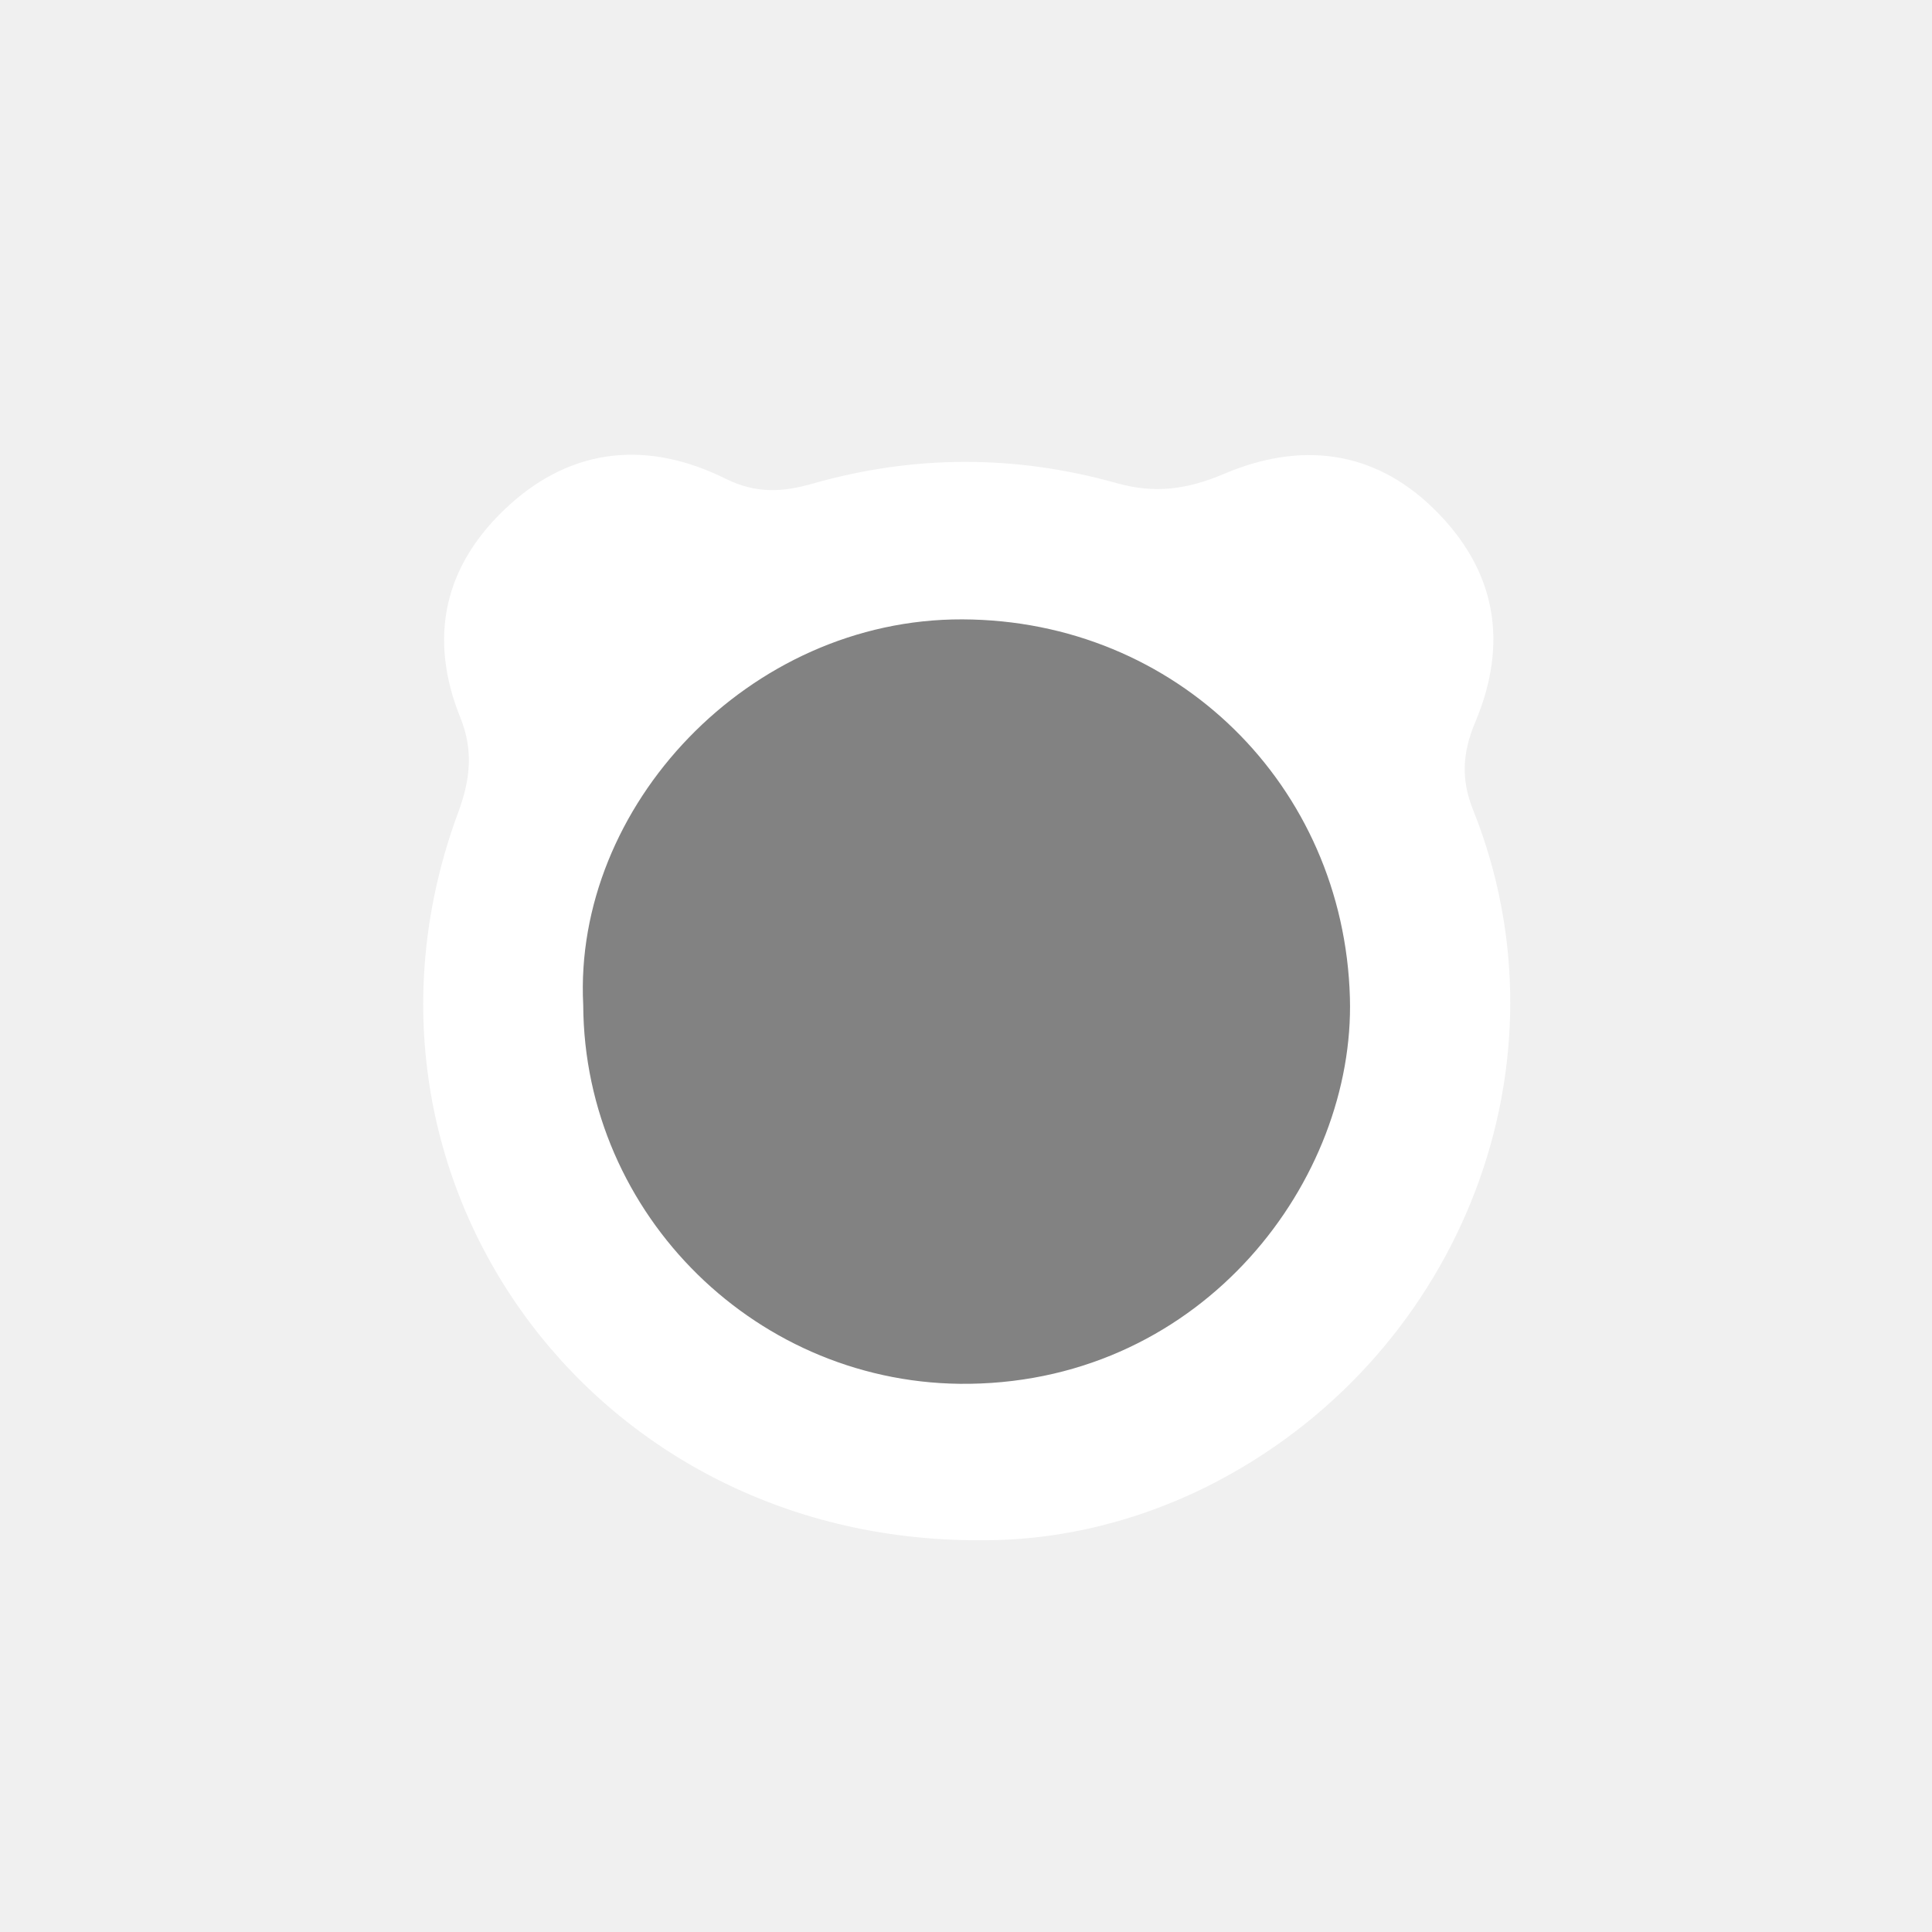
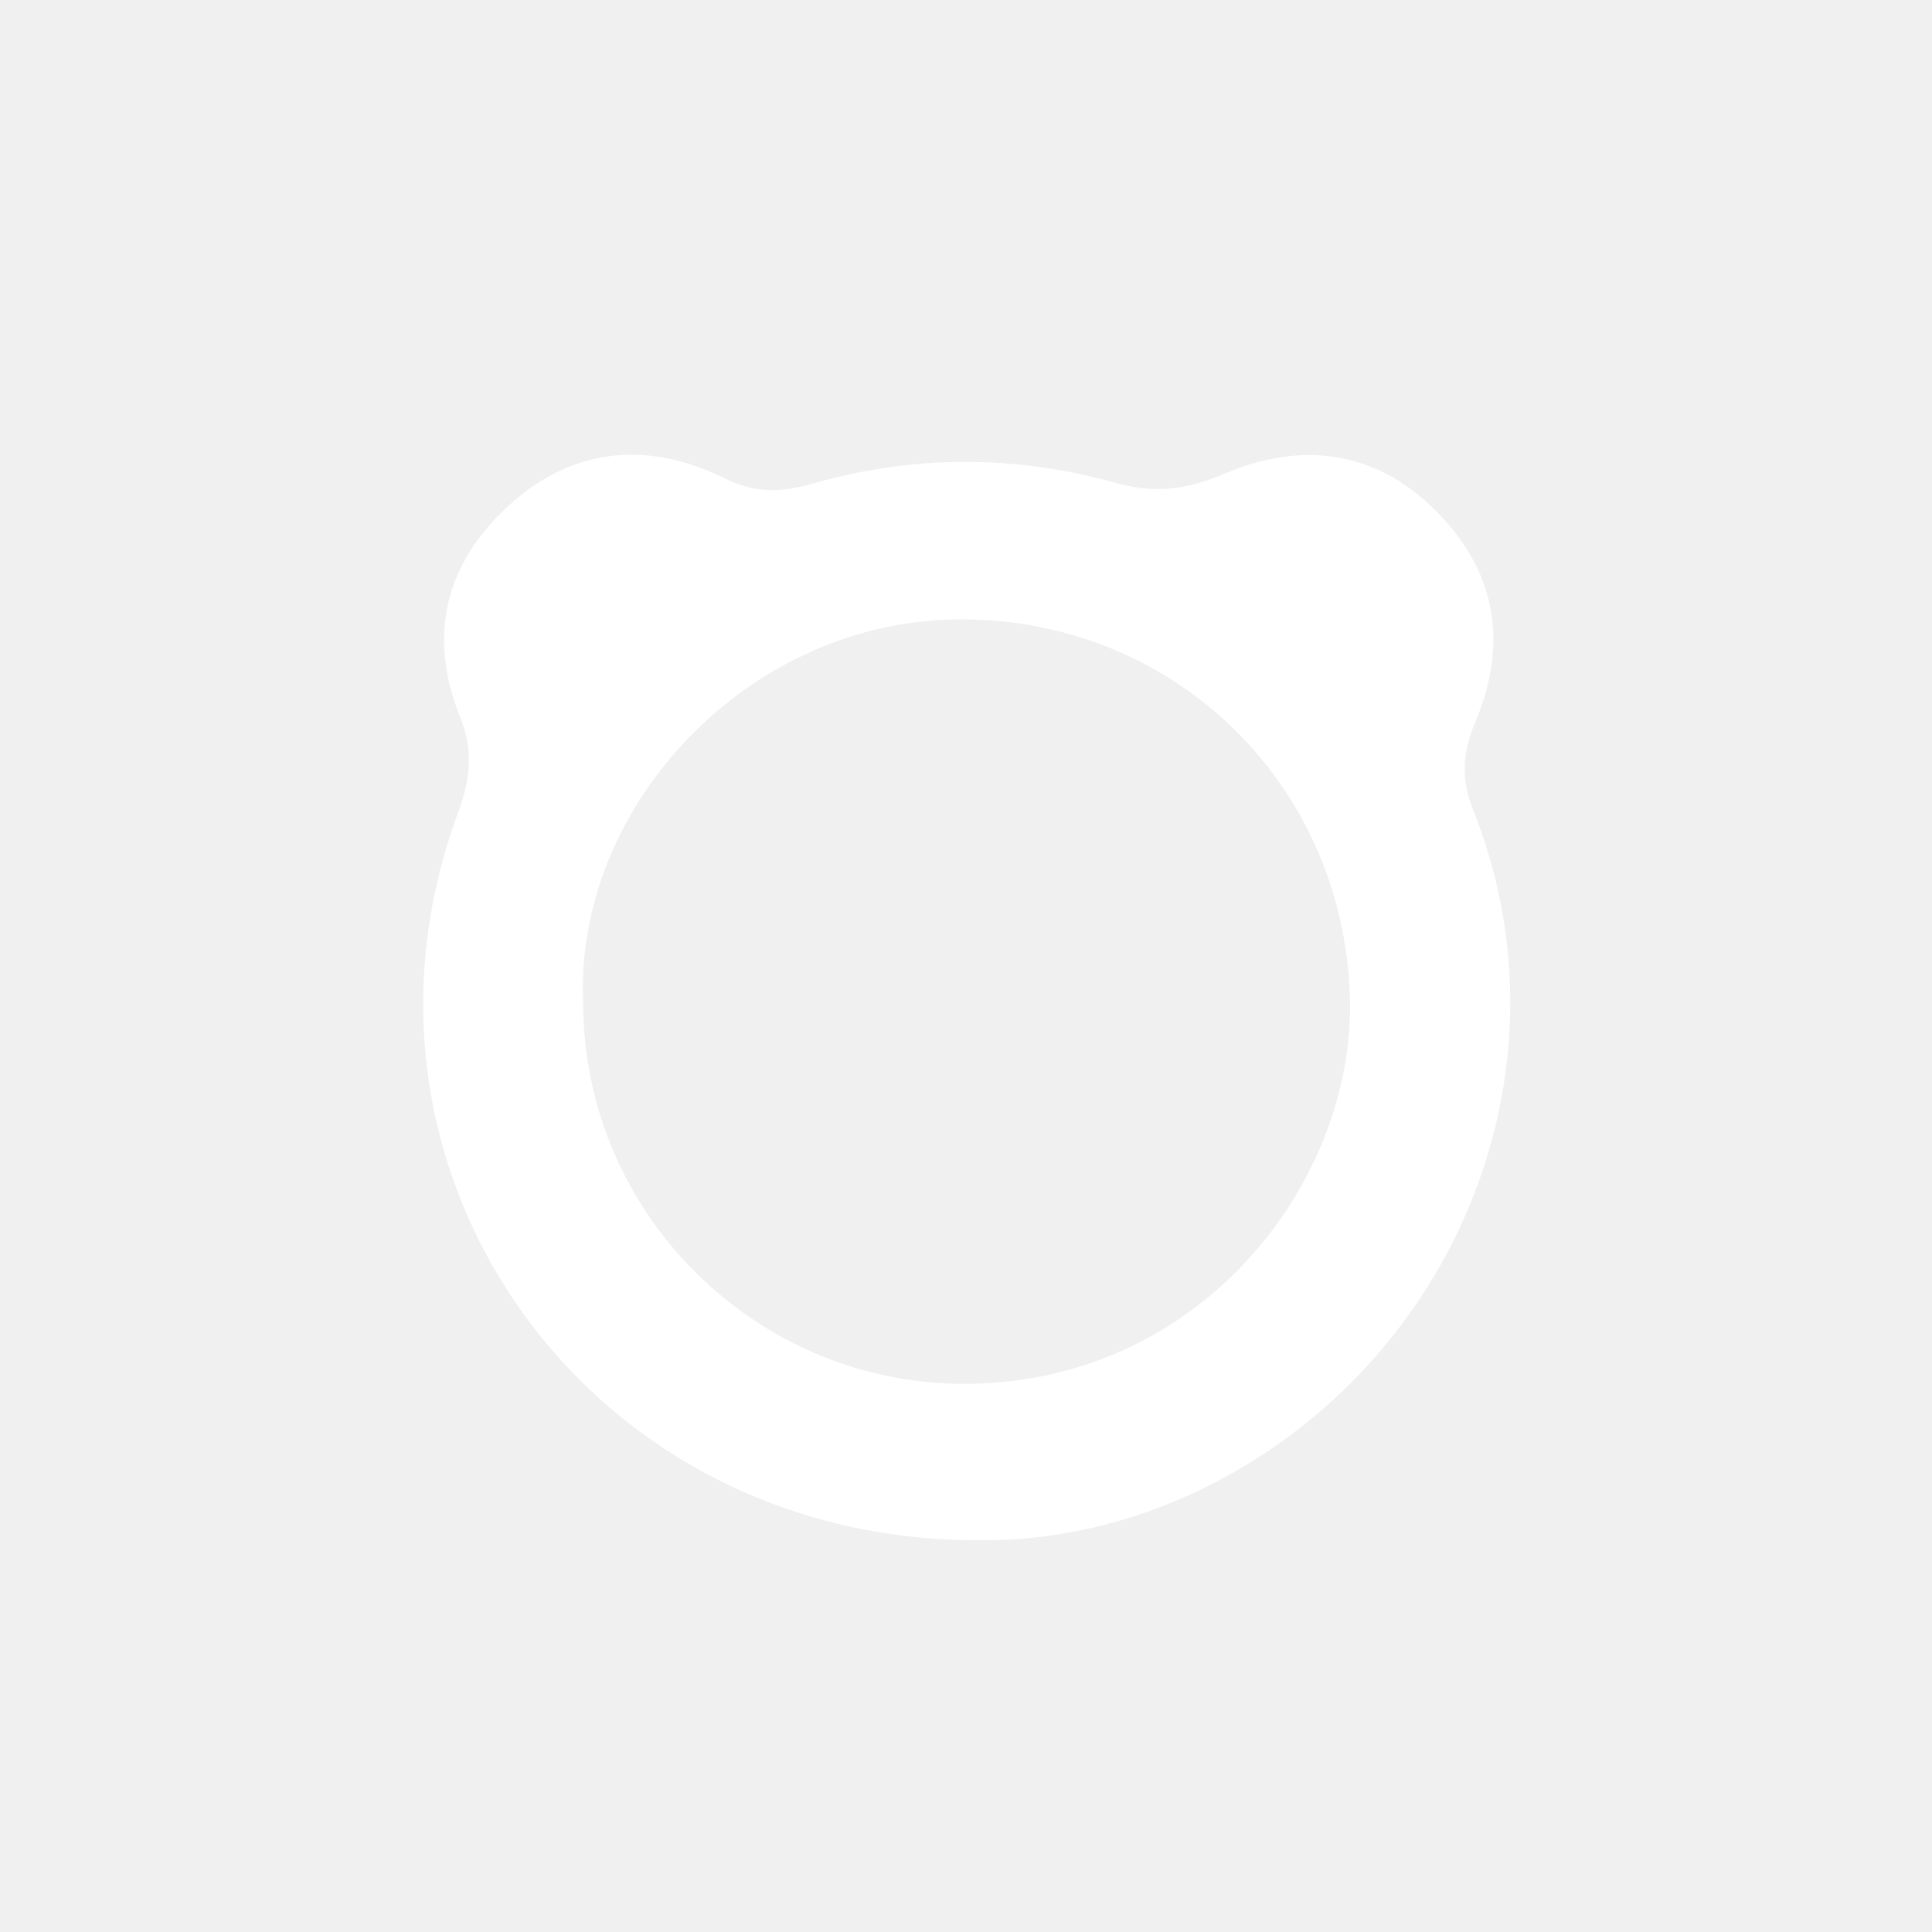
- <svg xmlns="http://www.w3.org/2000/svg" id="Layer_1" data-name="Layer 1" viewBox="0 0 256 256">
-   <defs>
-     <style>
-       .cls-1 {
-         fill: #fff;
-       }
- 
-       .cls-2 {
-         fill: #828282;
-       }
-     </style>
-   </defs>
-   <path class="cls-1" d="M129.76,204.09c-52.17,.13-86.62-49.01-69.05-96.43,1.58-4.26,2.06-8.18,.3-12.54-4.35-10.76-2.11-20.35,6.4-28.13,8.6-7.86,18.65-8.56,28.73-3.56,4.11,2.04,7.65,1.76,11.48,.67,13.45-3.84,26.89-3.86,40.31-.09,5.01,1.41,9.29,.9,14.31-1.24,9.79-4.16,19.59-3.35,27.74,4.64,8.34,8.17,9.92,17.82,5.48,28.33-1.7,4.02-1.86,7.6-.29,11.52,13.45,33.52-1.47,71.64-33.35,88.74-10.47,5.62-21.72,8.21-32.05,8.08Z" />
-   <path class="cls-2" d="M77.28,133.16c-1.34-26.26,21.93-51.19,50.24-51.09,28.36,.09,50.55,22.02,51.35,50.13,.68,24.05-19.28,50.72-50.39,51.16-27.94,.4-51.07-22.27-51.2-50.2Z" />
+ <svg xmlns="http://www.w3.org/2000/svg" viewBox="0 0 256 256">
+   <path fill="#fff" fill-rule="evenodd" d="M129.76,204.09c-52.17,.13-86.62-49.01-69.05-96.43,1.58-4.26,2.06-8.18,.3-12.54-4.35-10.76-2.11-20.35,6.4-28.13,8.6-7.86,18.65-8.56,28.73-3.56,4.11,2.04,7.65,1.76,11.48,.67,13.45-3.84,26.89-3.86,40.31-.09,5.01,1.41,9.29,.9,14.31-1.24,9.79-4.16,19.59-3.35,27.74,4.64,8.34,8.17,9.92,17.82,5.48,28.33-1.7,4.02-1.86,7.6-.29,11.52,13.45,33.52-1.47,71.64-33.35,88.74-10.47,5.62-21.72,8.21-32.05,8.08Z M77.28,133.16c-1.34-26.26,21.93-51.19,50.24-51.09,28.36,.09,50.55,22.02,51.35,50.13,.68,24.05-19.28,50.72-50.39,51.16-27.94,.4-51.07-22.27-51.2-50.2Z" />
</svg>
